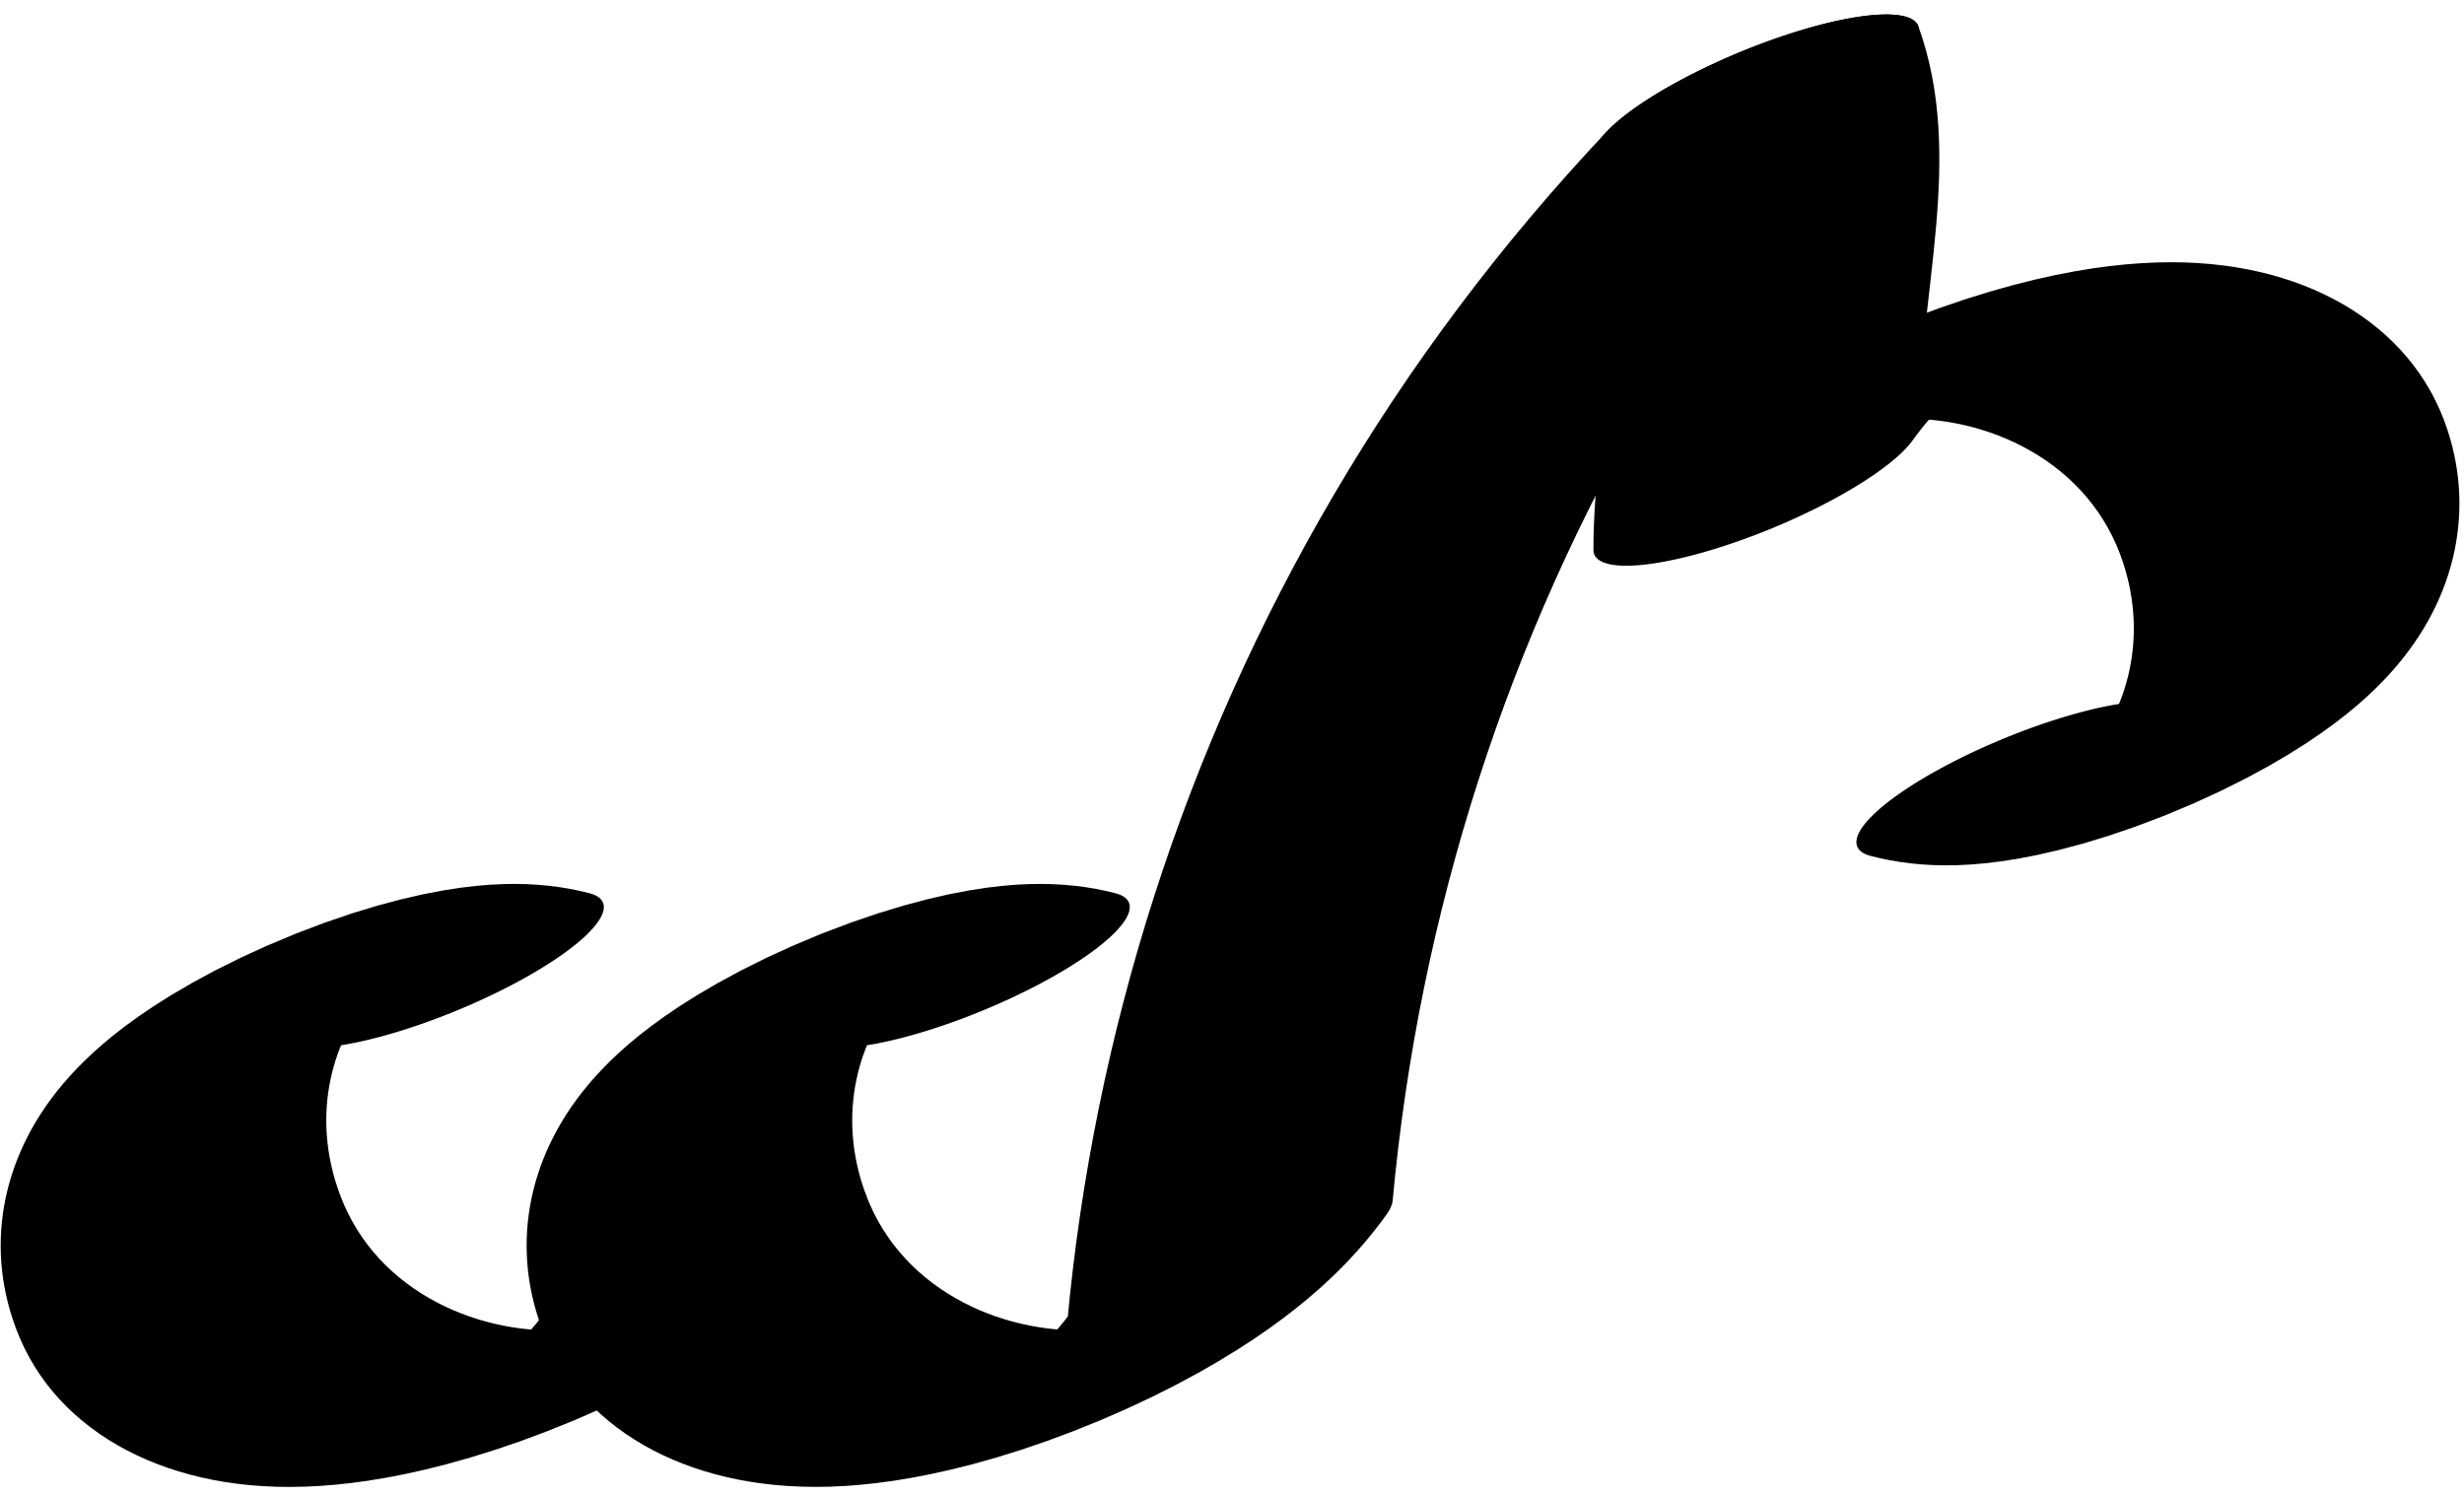
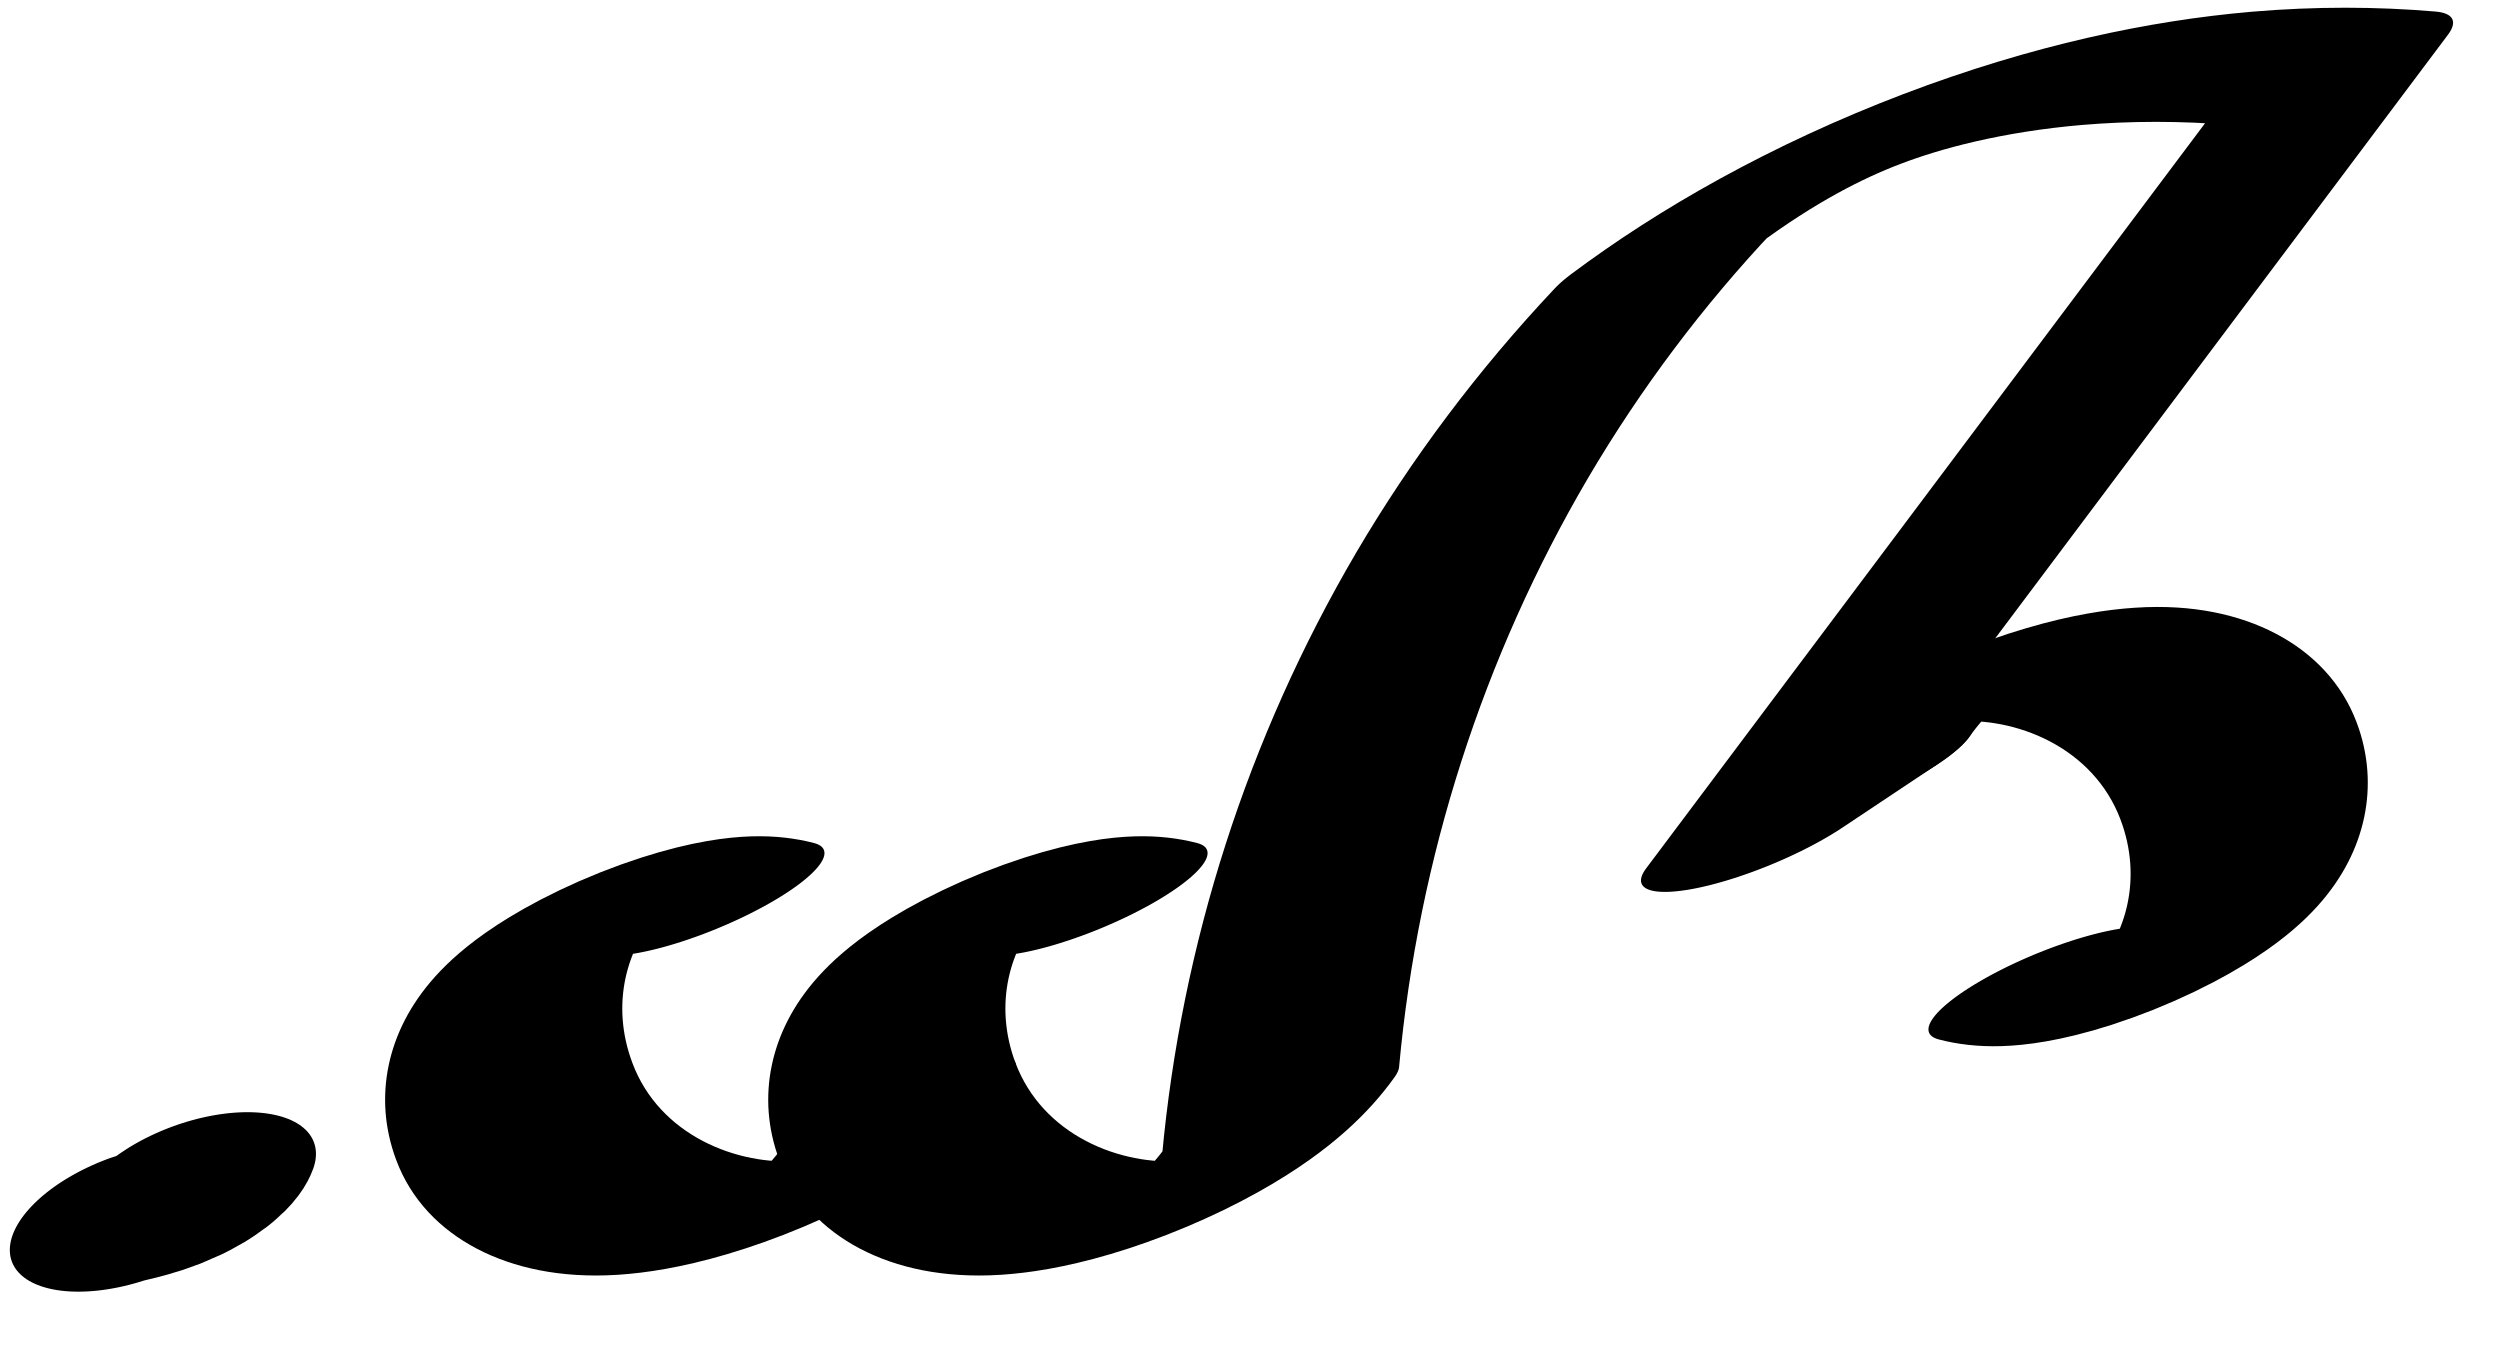
- <svg xmlns="http://www.w3.org/2000/svg" width="28" height="17" viewBox="0 0 28 17">
-   <path fill="none" stroke-width="32.529" stroke-linecap="round" stroke-linejoin="round" stroke="rgb(0%, 0%, 0%)" stroke-opacity="1" stroke-miterlimit="10" d="M 101.589 43.12 C 88.305 83.222 69.215 46.904 68.668 -19.726 C 68.336 -60.61 76.132 -93.691 86.025 -107.183 C 95.287 -119.768 105.472 -115.099 113.757 -94.438 C 126.281 0.825 143.897 83.921 165.355 148.772 C 176.213 181.606 187.962 209.373 200.393 231.728 " transform="matrix(0.113137, -0.0468644, -0.0117155, -0.0282833, 0, 17)" />
-   <path fill="none" stroke-width="32.529" stroke-linecap="round" stroke-linejoin="round" stroke="rgb(0%, 0%, 0%)" stroke-opacity="1" stroke-miterlimit="10" d="M 56.499 117.831 C 43.216 157.934 24.125 121.616 23.579 54.985 C 23.217 14.151 31.03 -19.097 40.935 -32.472 C 50.197 -45.056 60.353 -40.339 68.668 -19.726 " transform="matrix(0.113137, -0.0468644, -0.0117155, -0.0282833, 0, 17)" />
-   <path fill="none" stroke-width="32.529" stroke-linecap="round" stroke-linejoin="round" stroke="rgb(0%, 0%, 0%)" stroke-opacity="1" stroke-miterlimit="10" d="M 200.393 231.728 C 199.832 181.97 191.103 142.017 186.379 96.396 C 194.664 117.057 204.85 121.726 214.112 109.141 C 224.017 95.767 231.8 62.568 231.468 21.685 C 230.892 -44.897 211.819 -81.382 198.548 -41.162 " transform="matrix(0.113137, -0.0468644, -0.0117155, -0.0282833, 0, 17)" />
+ <svg xmlns="http://www.w3.org/2000/svg" width="39" height="21" viewBox="0 0 39 21">
+   <path fill="none" stroke-width="32.529" stroke-linecap="round" stroke-linejoin="round" stroke="rgb(0%, 0%, 0%)" stroke-opacity="1" stroke-miterlimit="10" d="M 149.98 -1.706 C 136.697 38.396 117.606 2.078 117.059 -64.552 C 116.727 -105.436 124.523 -138.517 134.416 -152.009 C 143.678 -164.594 153.863 -159.925 162.149 -139.264 C 174.672 -44.001 192.288 39.095 213.759 104.064 C 224.604 136.78 236.353 164.547 248.784 186.902 C 271.359 209.851 295.075 207.153 317.299 179.031 C 324.102 170.381 330.704 159.443 337.044 146.314 L 232.014 -102.415 L 246.414 -91.057 " transform="matrix(0.113137, -0.0468644, -0.0117155, -0.0282833, 0, 21)" />
+   <path fill="none" stroke-width="32.529" stroke-linecap="round" stroke-linejoin="round" stroke="rgb(0%, 0%, 0%)" stroke-opacity="1" stroke-miterlimit="10" d="M 104.891 73.005 C 91.607 113.108 72.517 76.79 71.97 10.159 C 71.608 -30.675 79.433 -63.806 89.327 -77.298 C 98.589 -89.882 108.745 -85.165 117.059 -64.552 " transform="matrix(0.113137, -0.0468644, -0.0117155, -0.0282833, 0, 21)" />
+   <path fill="none" stroke-width="38.044" stroke-linecap="round" stroke-linejoin="round" stroke="rgb(0%, 0%, 0%)" stroke-opacity="1" stroke-miterlimit="10" d="M 25.03 22.699 C 28.867 22.703 33.191 19.236 35.671 25.182 " transform="matrix(0.097754, -0.0355797, -0.0177892, -0.048877, 0, 21)" />
+   <path fill="none" stroke-width="32.529" stroke-linecap="round" stroke-linejoin="round" stroke="rgb(0%, 0%, 0%)" stroke-opacity="1" stroke-miterlimit="10" d="M 246.414 -91.057 C 254.699 -70.395 264.885 -65.727 274.147 -78.312 C 284.052 -91.686 291.835 -124.885 291.503 -165.768 C 290.969 -232.281 271.866 -268.717 258.583 -228.615 " transform="matrix(0.113137, -0.0468644, -0.0117155, -0.0282833, 0, 21)" />
</svg>
